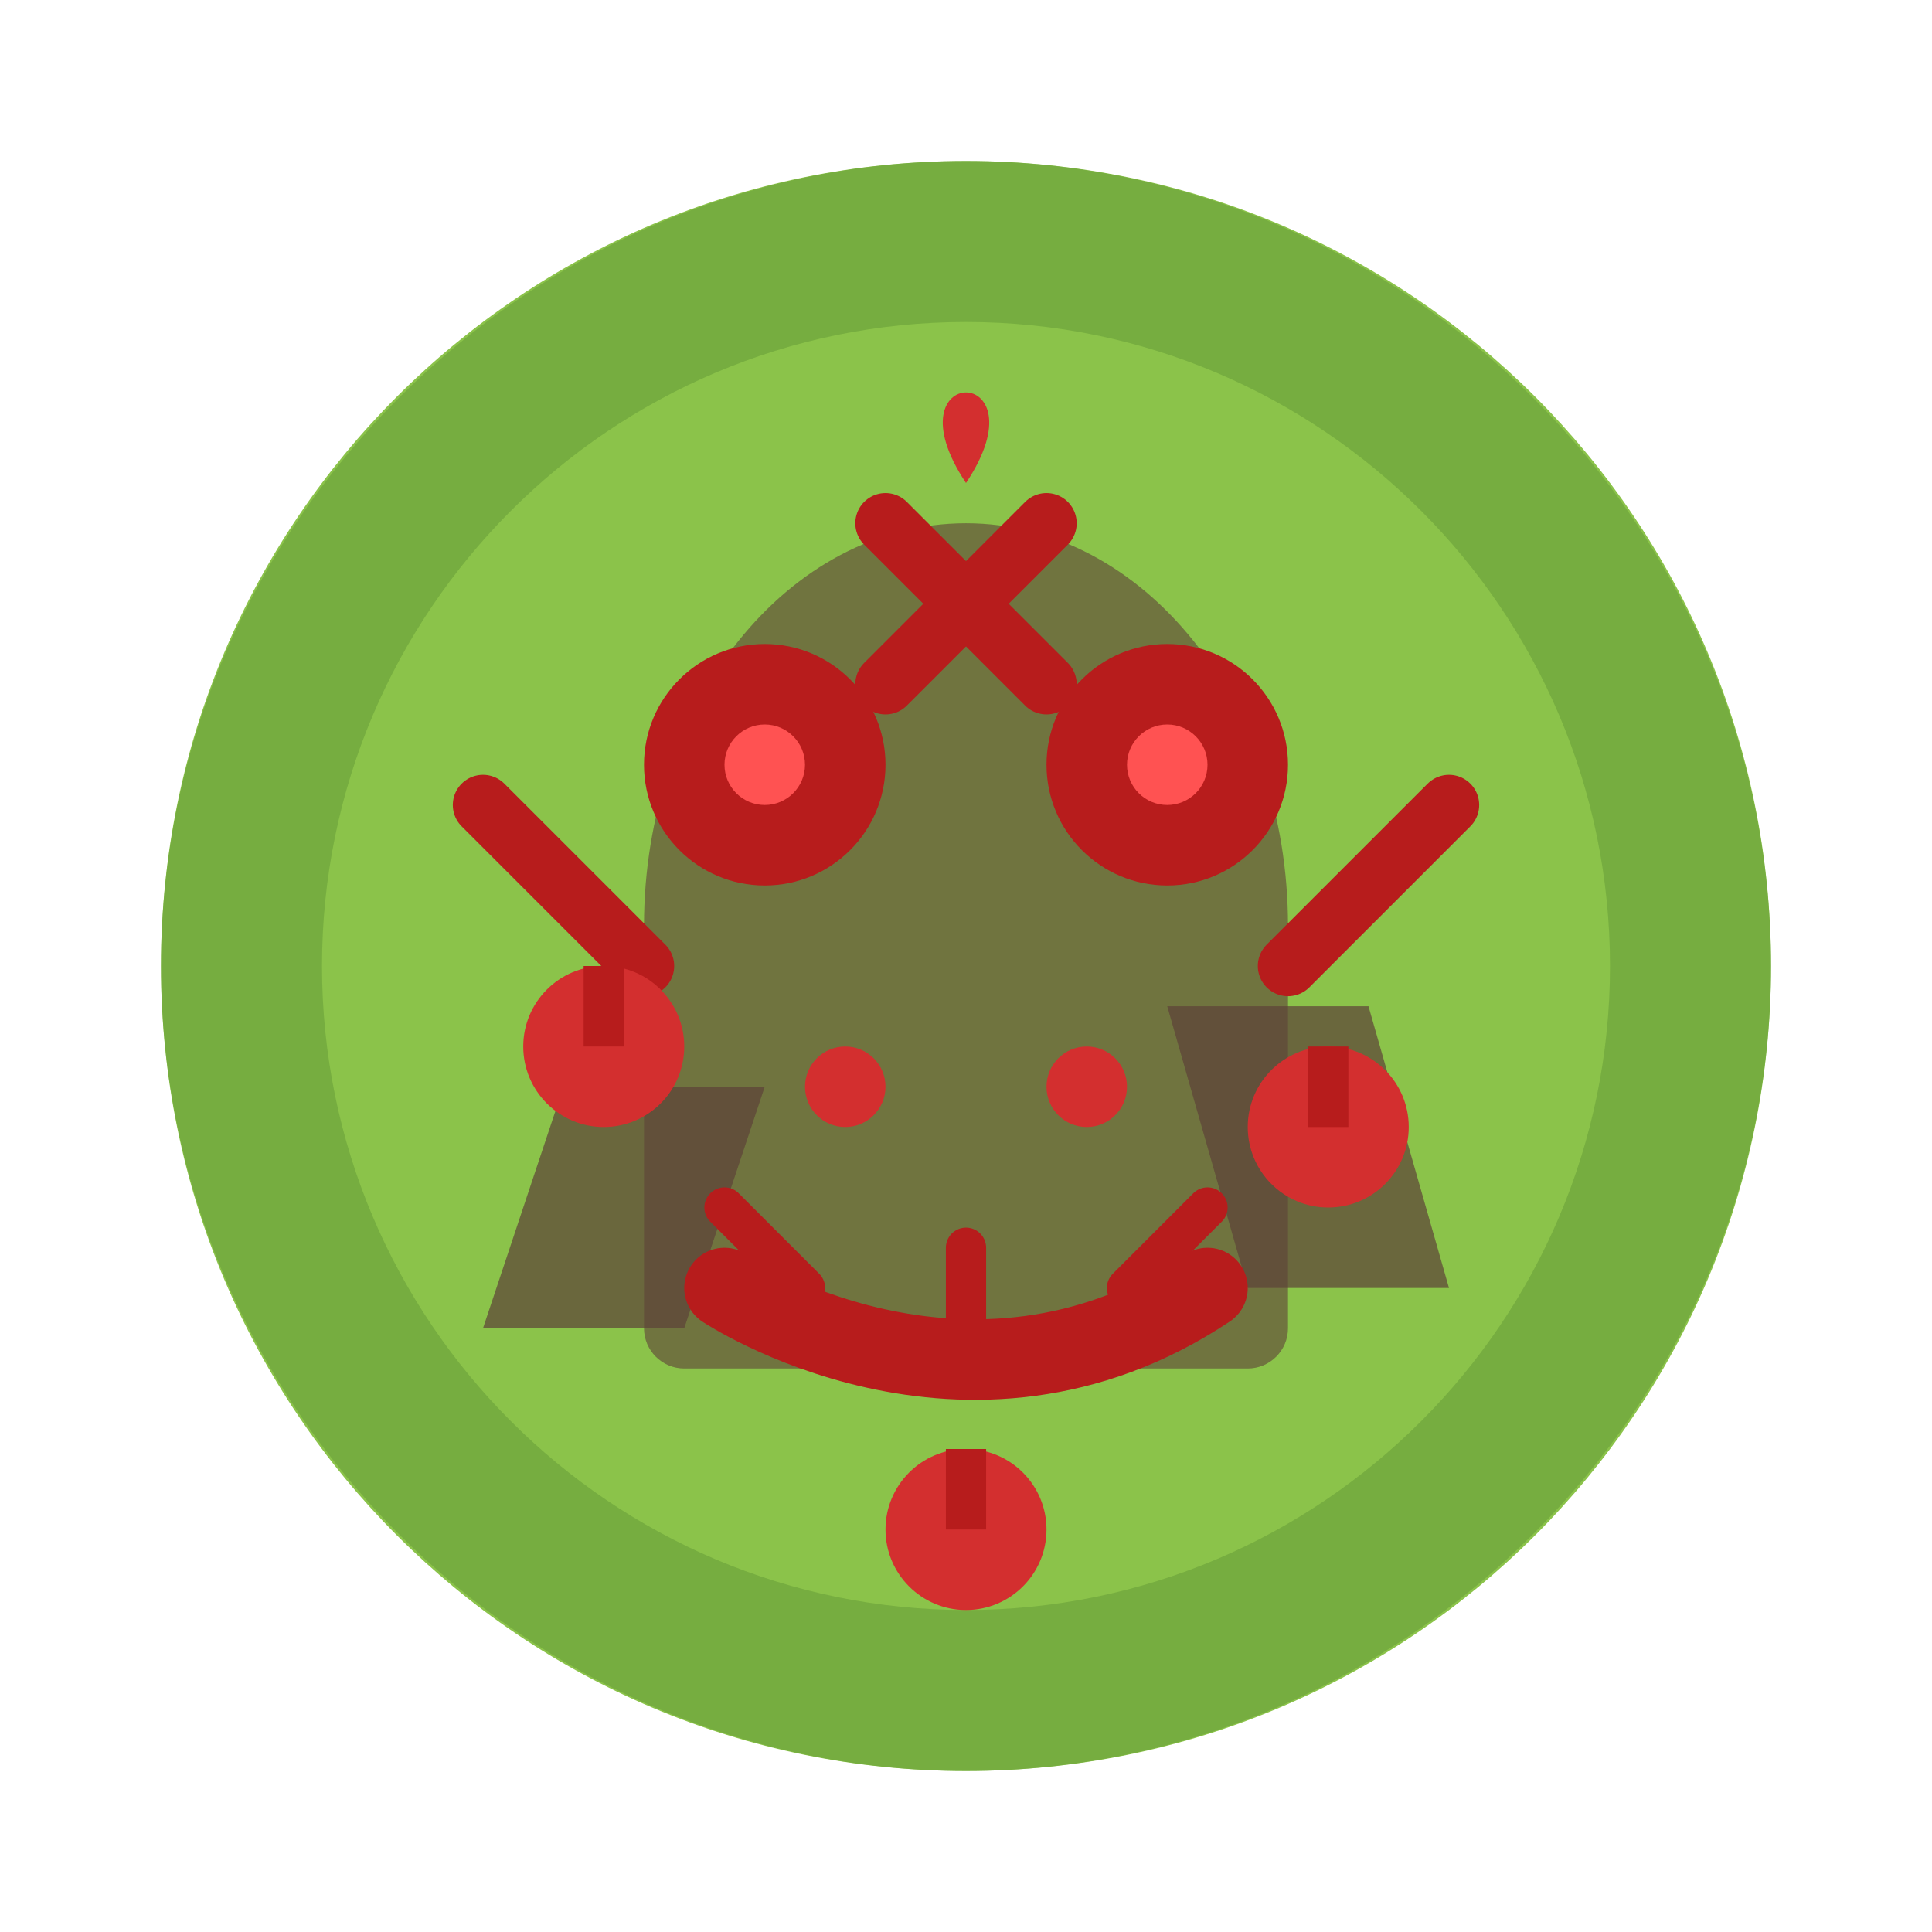
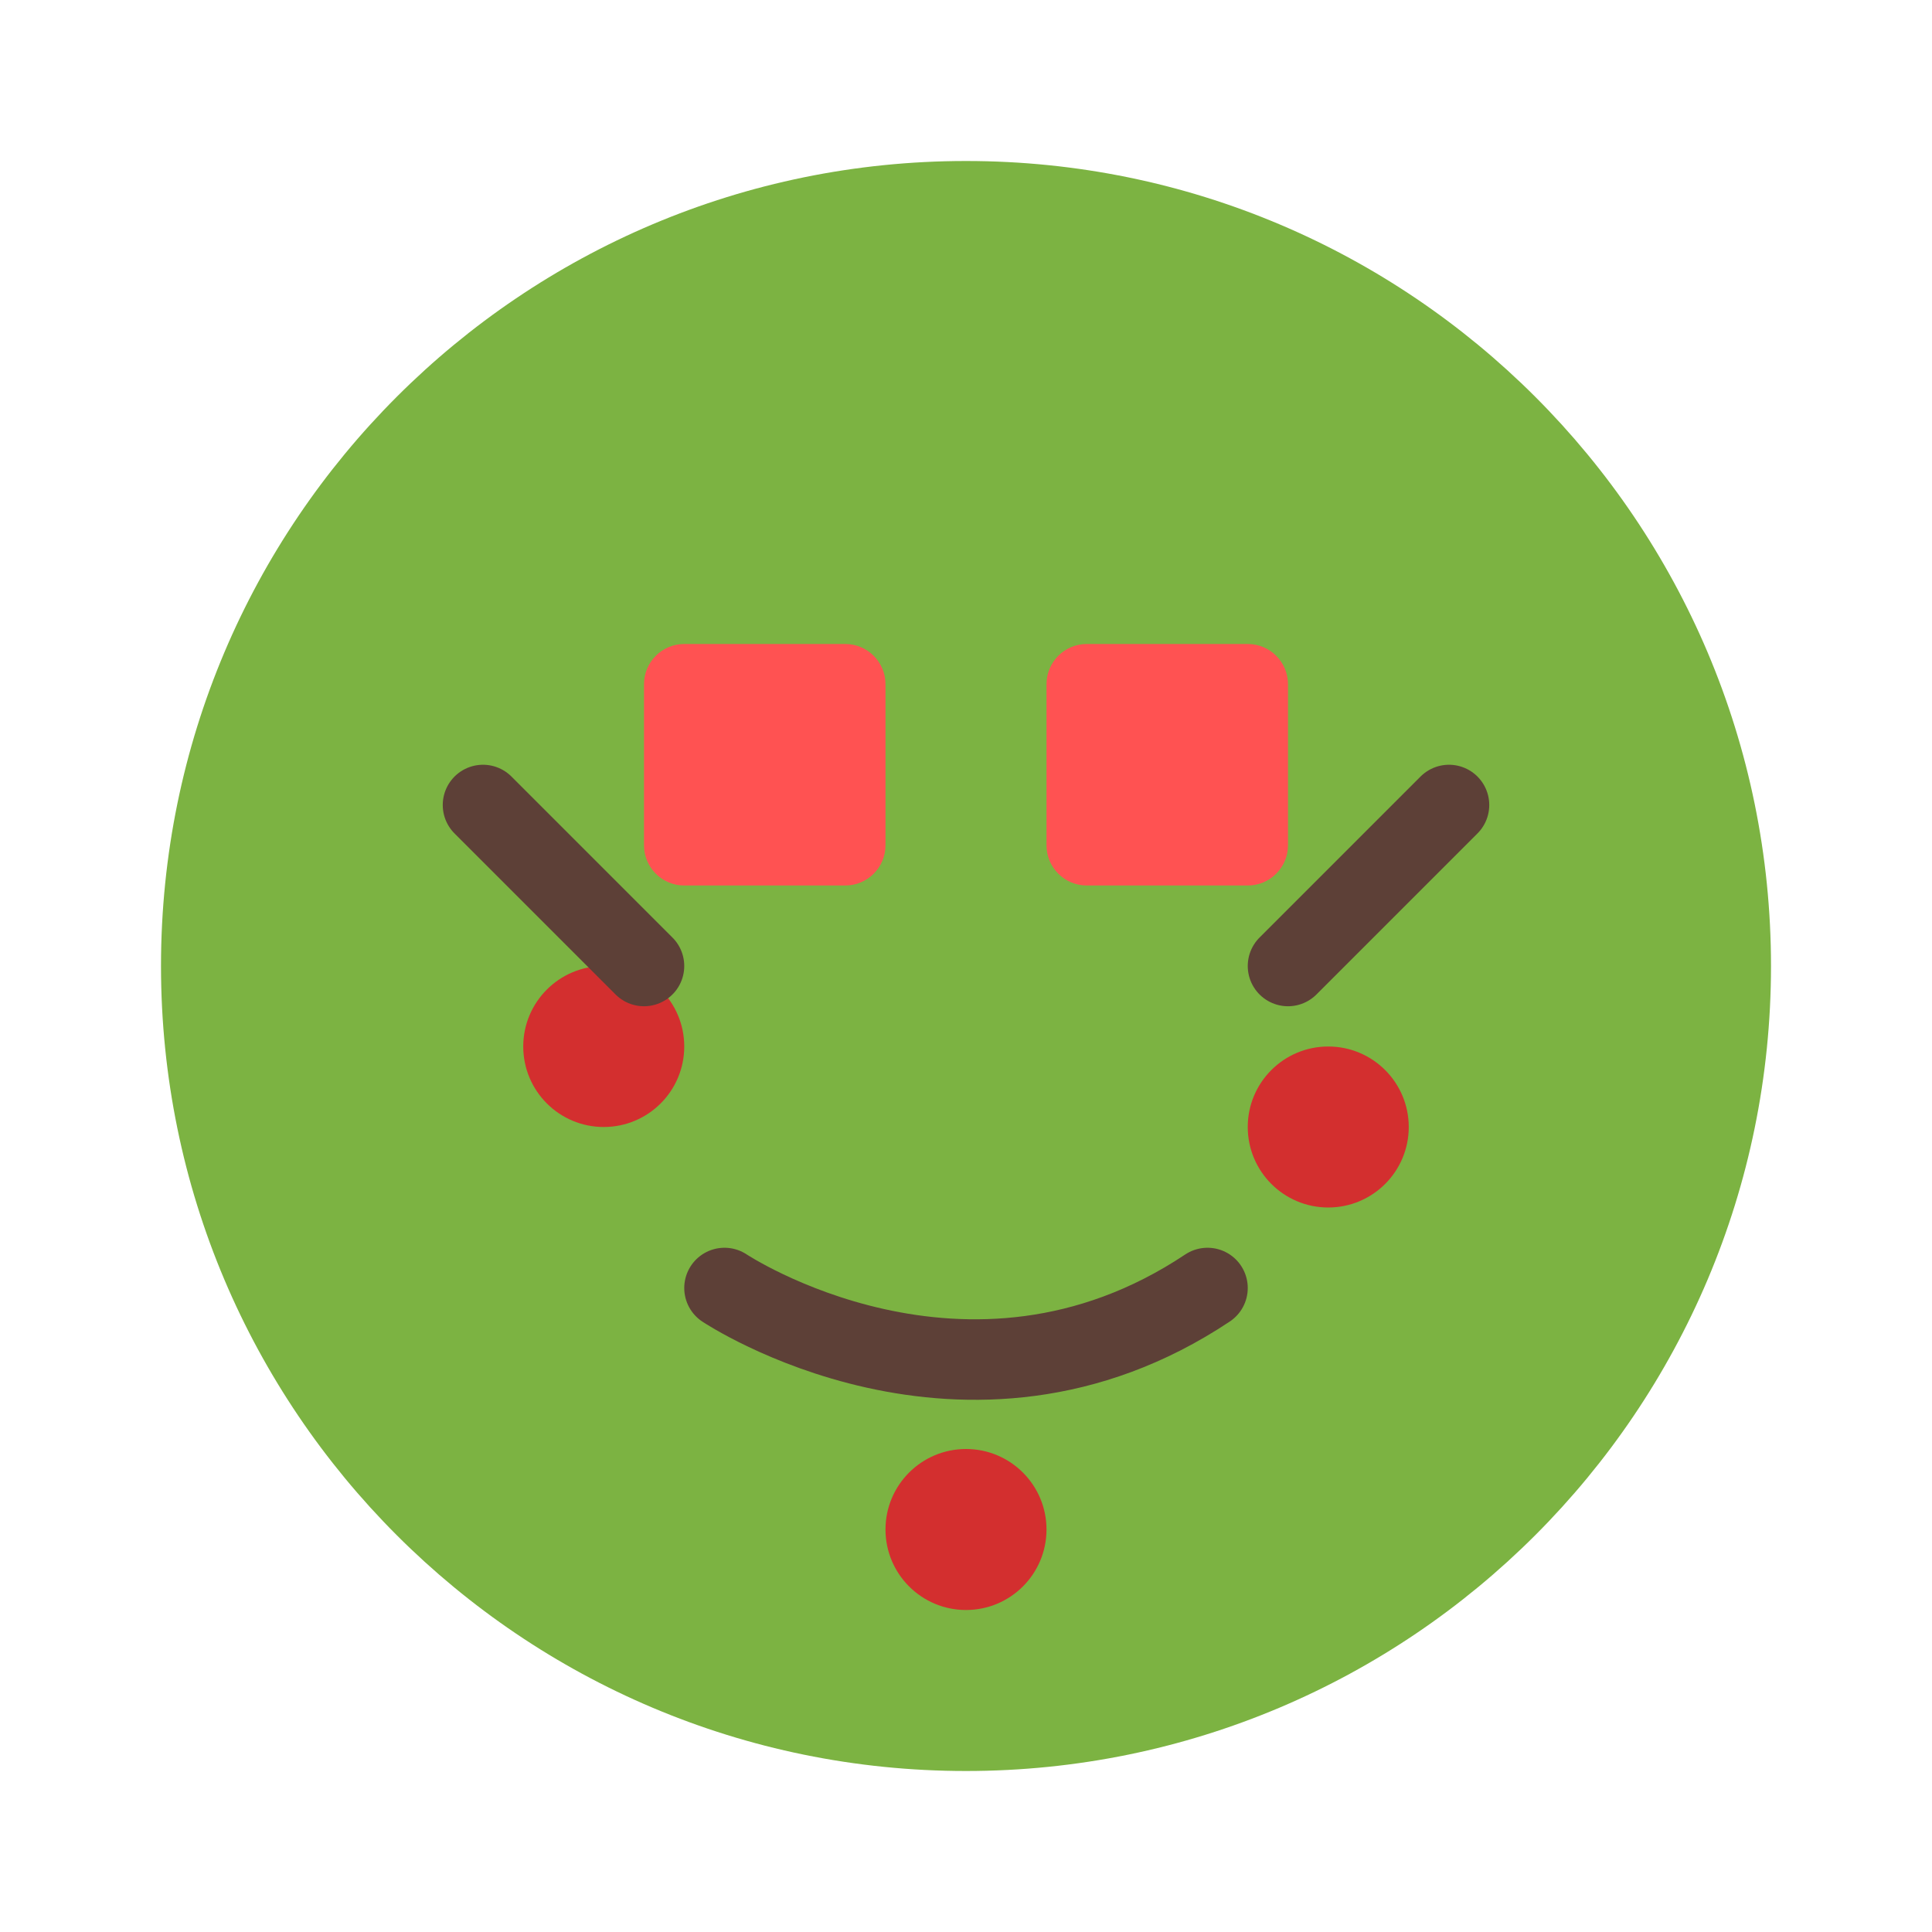
<svg xmlns="http://www.w3.org/2000/svg" width="48" height="48" viewBox="0 0 48 48" fill="none">
-   <circle cx="24" cy="24" r="20" fill="#8BC34A" />
-   <path d="M24 4C13.059 4 4 13.059 4 24C4 34.941 13.059 44 24 44C34.941 44 44 34.941 44 24C44 13.059 34.941 4 24 4ZM24 40C15.178 40 8 32.822 8 24C8 15.178 15.178 8 24 8C32.822 8 40 15.178 40 24C40 32.822 32.822 40 24 40Z" fill="#689F38" opacity="0.6" />
-   <path d="M16 23C16 17.477 19.582 13 24 13C28.418 13 32 17.477 32 23V33C32 33.552 31.552 34 31 34H17C16.448 34 16 33.552 16 33V23Z" fill="#5D4037" opacity="0.6" />
-   <path d="M14 27H19L17 33H12L14 27Z" fill="#5D4037" opacity="0.7" />
-   <path d="M34 25H29L31 32H36L34 25Z" fill="#5D4037" opacity="0.7" />
-   <circle cx="19" cy="19" r="3" fill="#B71C1C" />
-   <circle cx="29" cy="19" r="3" fill="#B71C1C" />
-   <circle cx="19" cy="19" r="1" fill="#FF5252" />
-   <circle cx="29" cy="19" r="1" fill="#FF5252" />
-   <path d="M22 13L26 17" stroke="#B71C1C" stroke-width="1.5" stroke-linecap="round" />
-   <path d="M26 13L22 17" stroke="#B71C1C" stroke-width="1.5" stroke-linecap="round" />
-   <path d="M12 20L16 24" stroke="#B71C1C" stroke-width="1.5" stroke-linecap="round" />
-   <path d="M36 20L32 24" stroke="#B71C1C" stroke-width="1.5" stroke-linecap="round" />
-   <path d="M18 32C18 32 24 36 30 32" stroke="#B71C1C" stroke-width="2" stroke-linecap="round" />
-   <path d="M20 32L18 30M24 33L24 31M28 32L30 30" stroke="#B71C1C" stroke-width="1" stroke-linecap="round" />
+   <circle cx="24" cy="24" r="20" fill="#7CB342" />
+   <rect x="16" y="16" width="6" height="6" rx="1" fill="#FF5252" />
+   <rect x="26" y="16" width="6" height="6" rx="1" fill="#FF5252" />
+   <path d="M18 32C18 32 24 36 30 32" stroke="#5D4037" stroke-width="2" stroke-linecap="round" />
  <circle cx="15" cy="26" r="2" fill="#D32F2F" />
  <circle cx="33" cy="28" r="2" fill="#D32F2F" />
  <circle cx="24" cy="38" r="2" fill="#D32F2F" />
-   <path d="M15 24V26M33 26V28M24 36V38" stroke="#B71C1C" stroke-width="1" />
-   <circle cx="21" cy="27" r="1" fill="#D32F2F" />
-   <circle cx="27" cy="27" r="1" fill="#D32F2F" />
-   <path d="M24 12C22 9 26 9 24 12Z" fill="#D32F2F" />
+   <path d="M12 20L16 24" stroke="#5D4037" stroke-width="2" stroke-linecap="round" />
+   <path d="M36 20L32 24" stroke="#5D4037" stroke-width="2" stroke-linecap="round" />
</svg>
